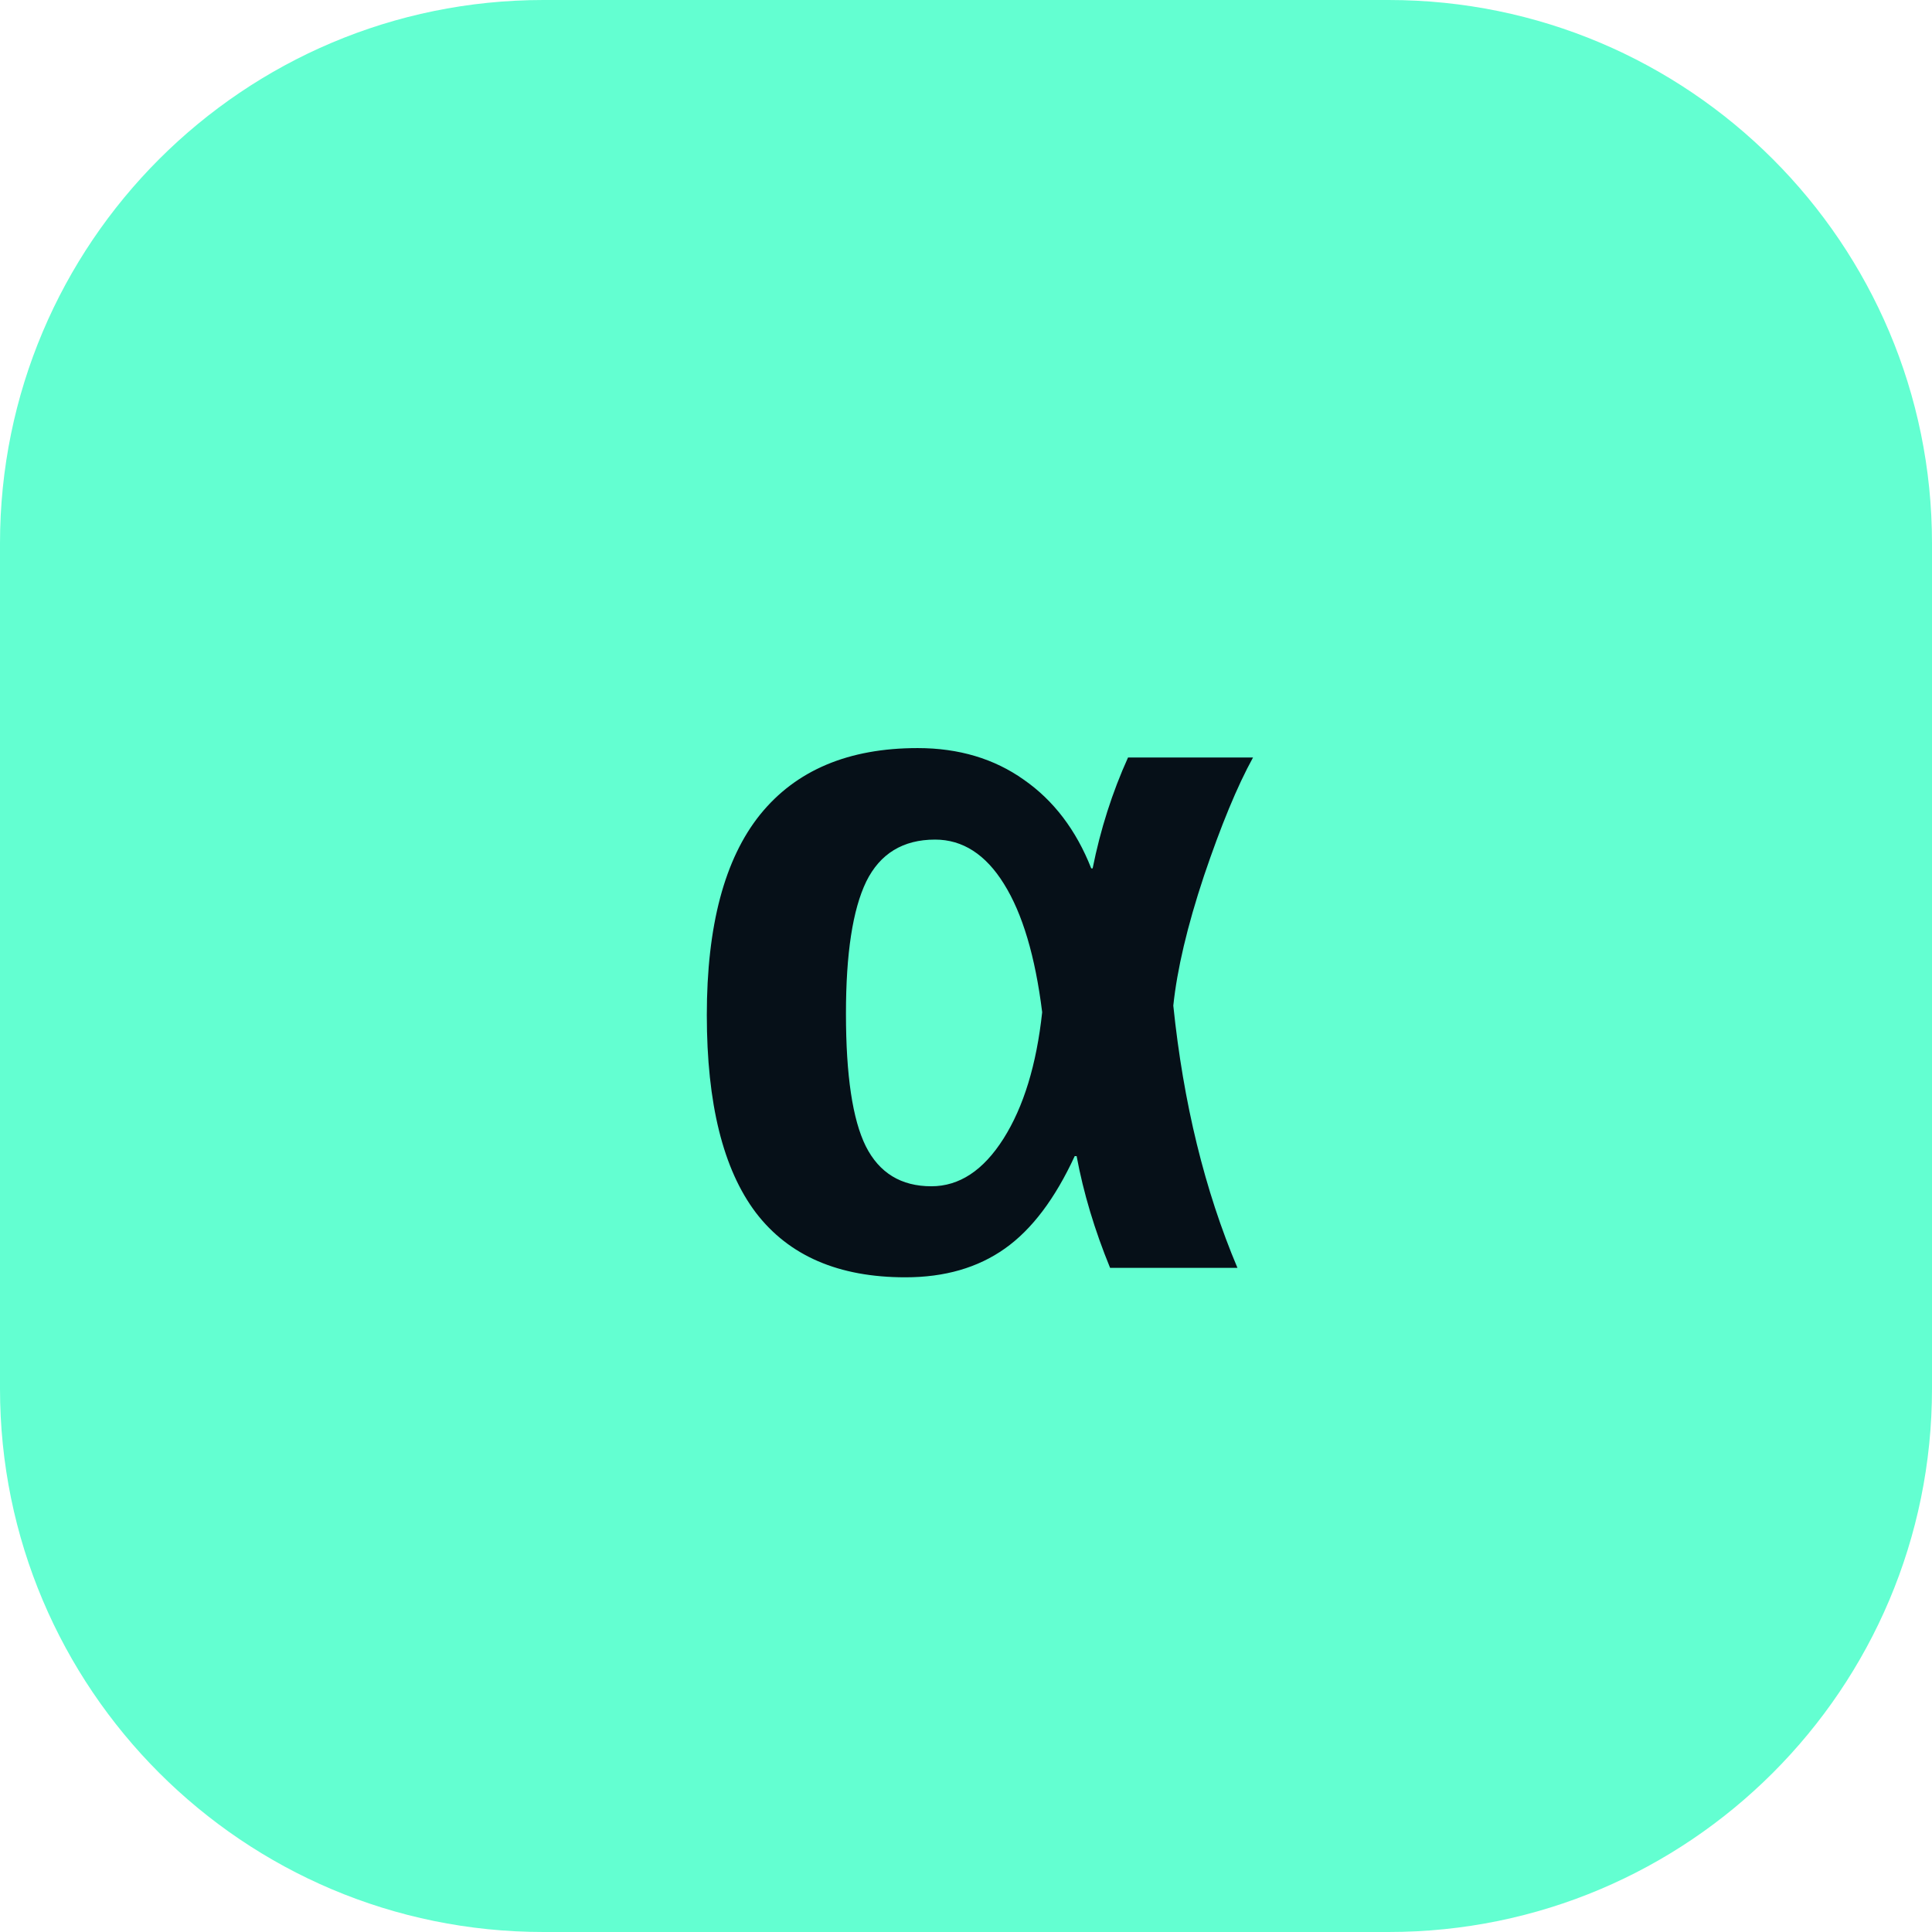
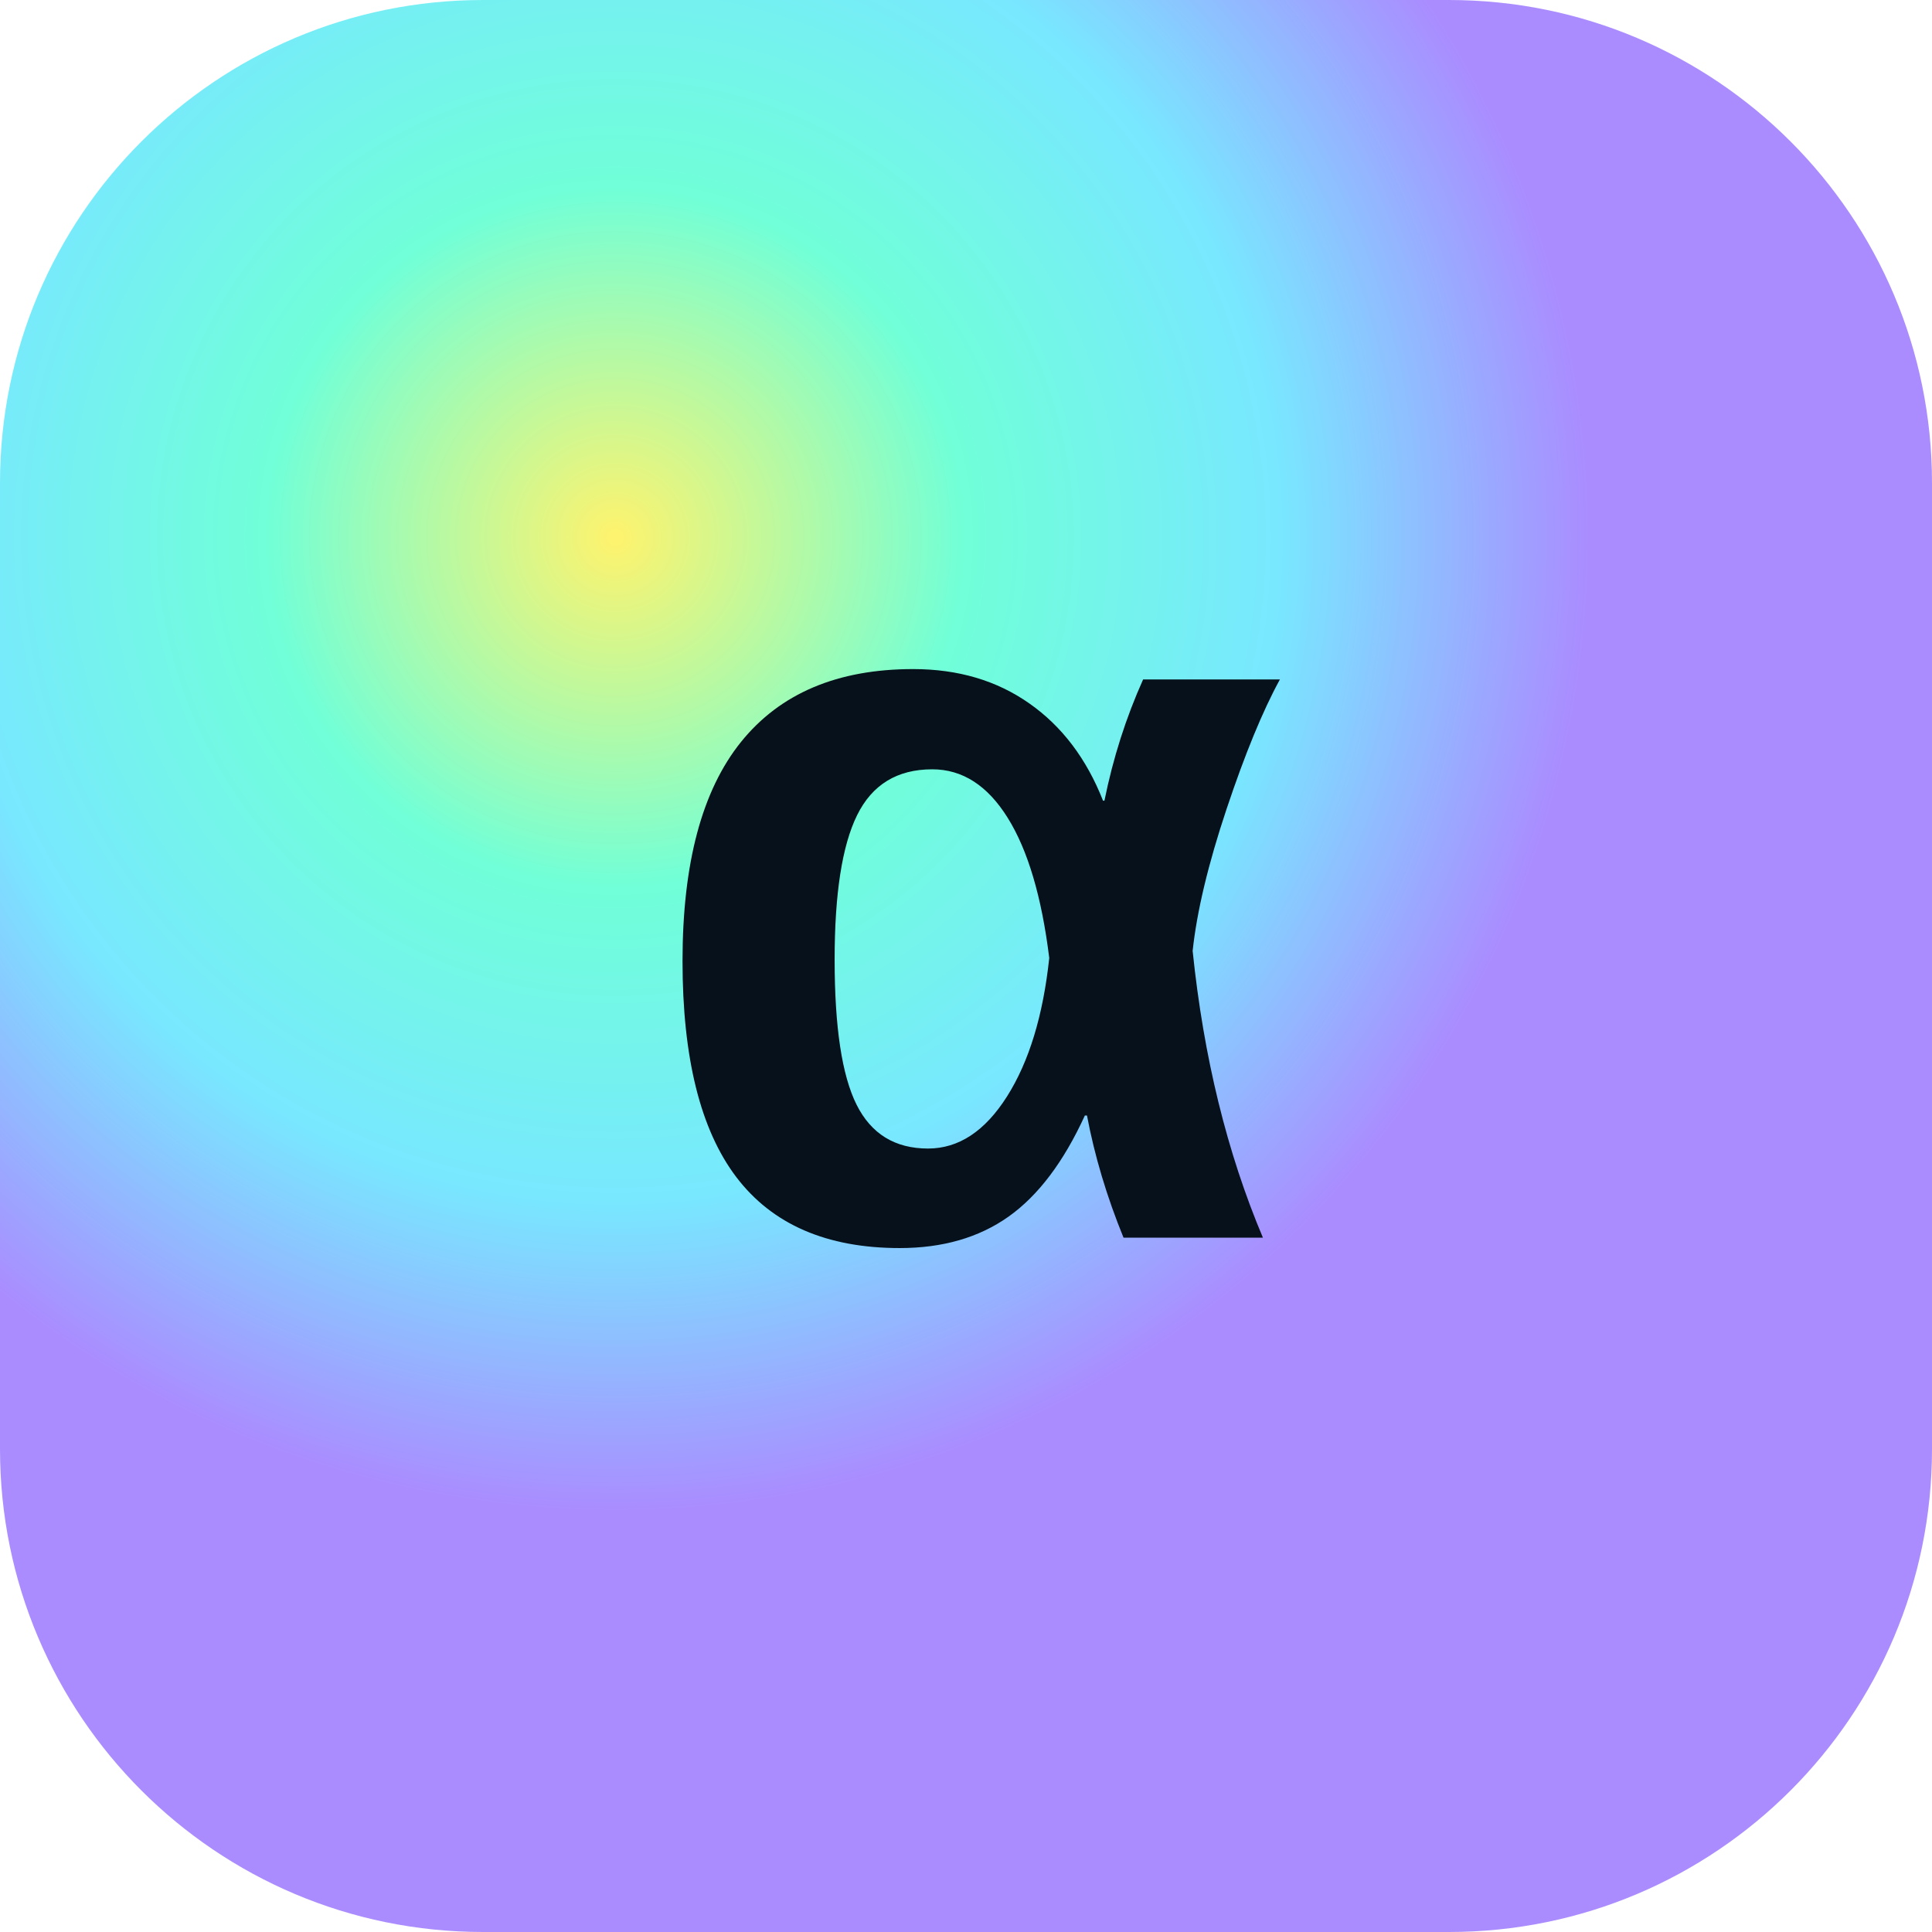
- <svg xmlns="http://www.w3.org/2000/svg" viewBox="0 0 64 64">
-   <rect width="64" height="64" rx="18" fill="#63ffd1" />
-   <text x="32" y="42" text-anchor="middle" font-size="32" font-family="Arial" font-weight="900" fill="#061018">α</text>
+ <svg xmlns="http://www.w3.org/2000/svg" viewBox="0 0 128 128">
+   <defs>
+     <radialGradient id="g" cx="32%" cy="28%">
+       <stop offset="0" stop-color="#fff36d" />
+       <stop offset=".36" stop-color="#70ffd8" />
+       <stop offset=".68" stop-color="#78e8ff" />
+       <stop offset="1" stop-color="#aa8cff" />
+     </radialGradient>
+   </defs>
+   <rect width="128" height="128" rx="32" fill="url(#g)" />
+   <text x="64" y="82" text-anchor="middle" font-family="Arial,sans-serif" font-size="70" font-weight="900" fill="#06111b">α</text>
</svg>
